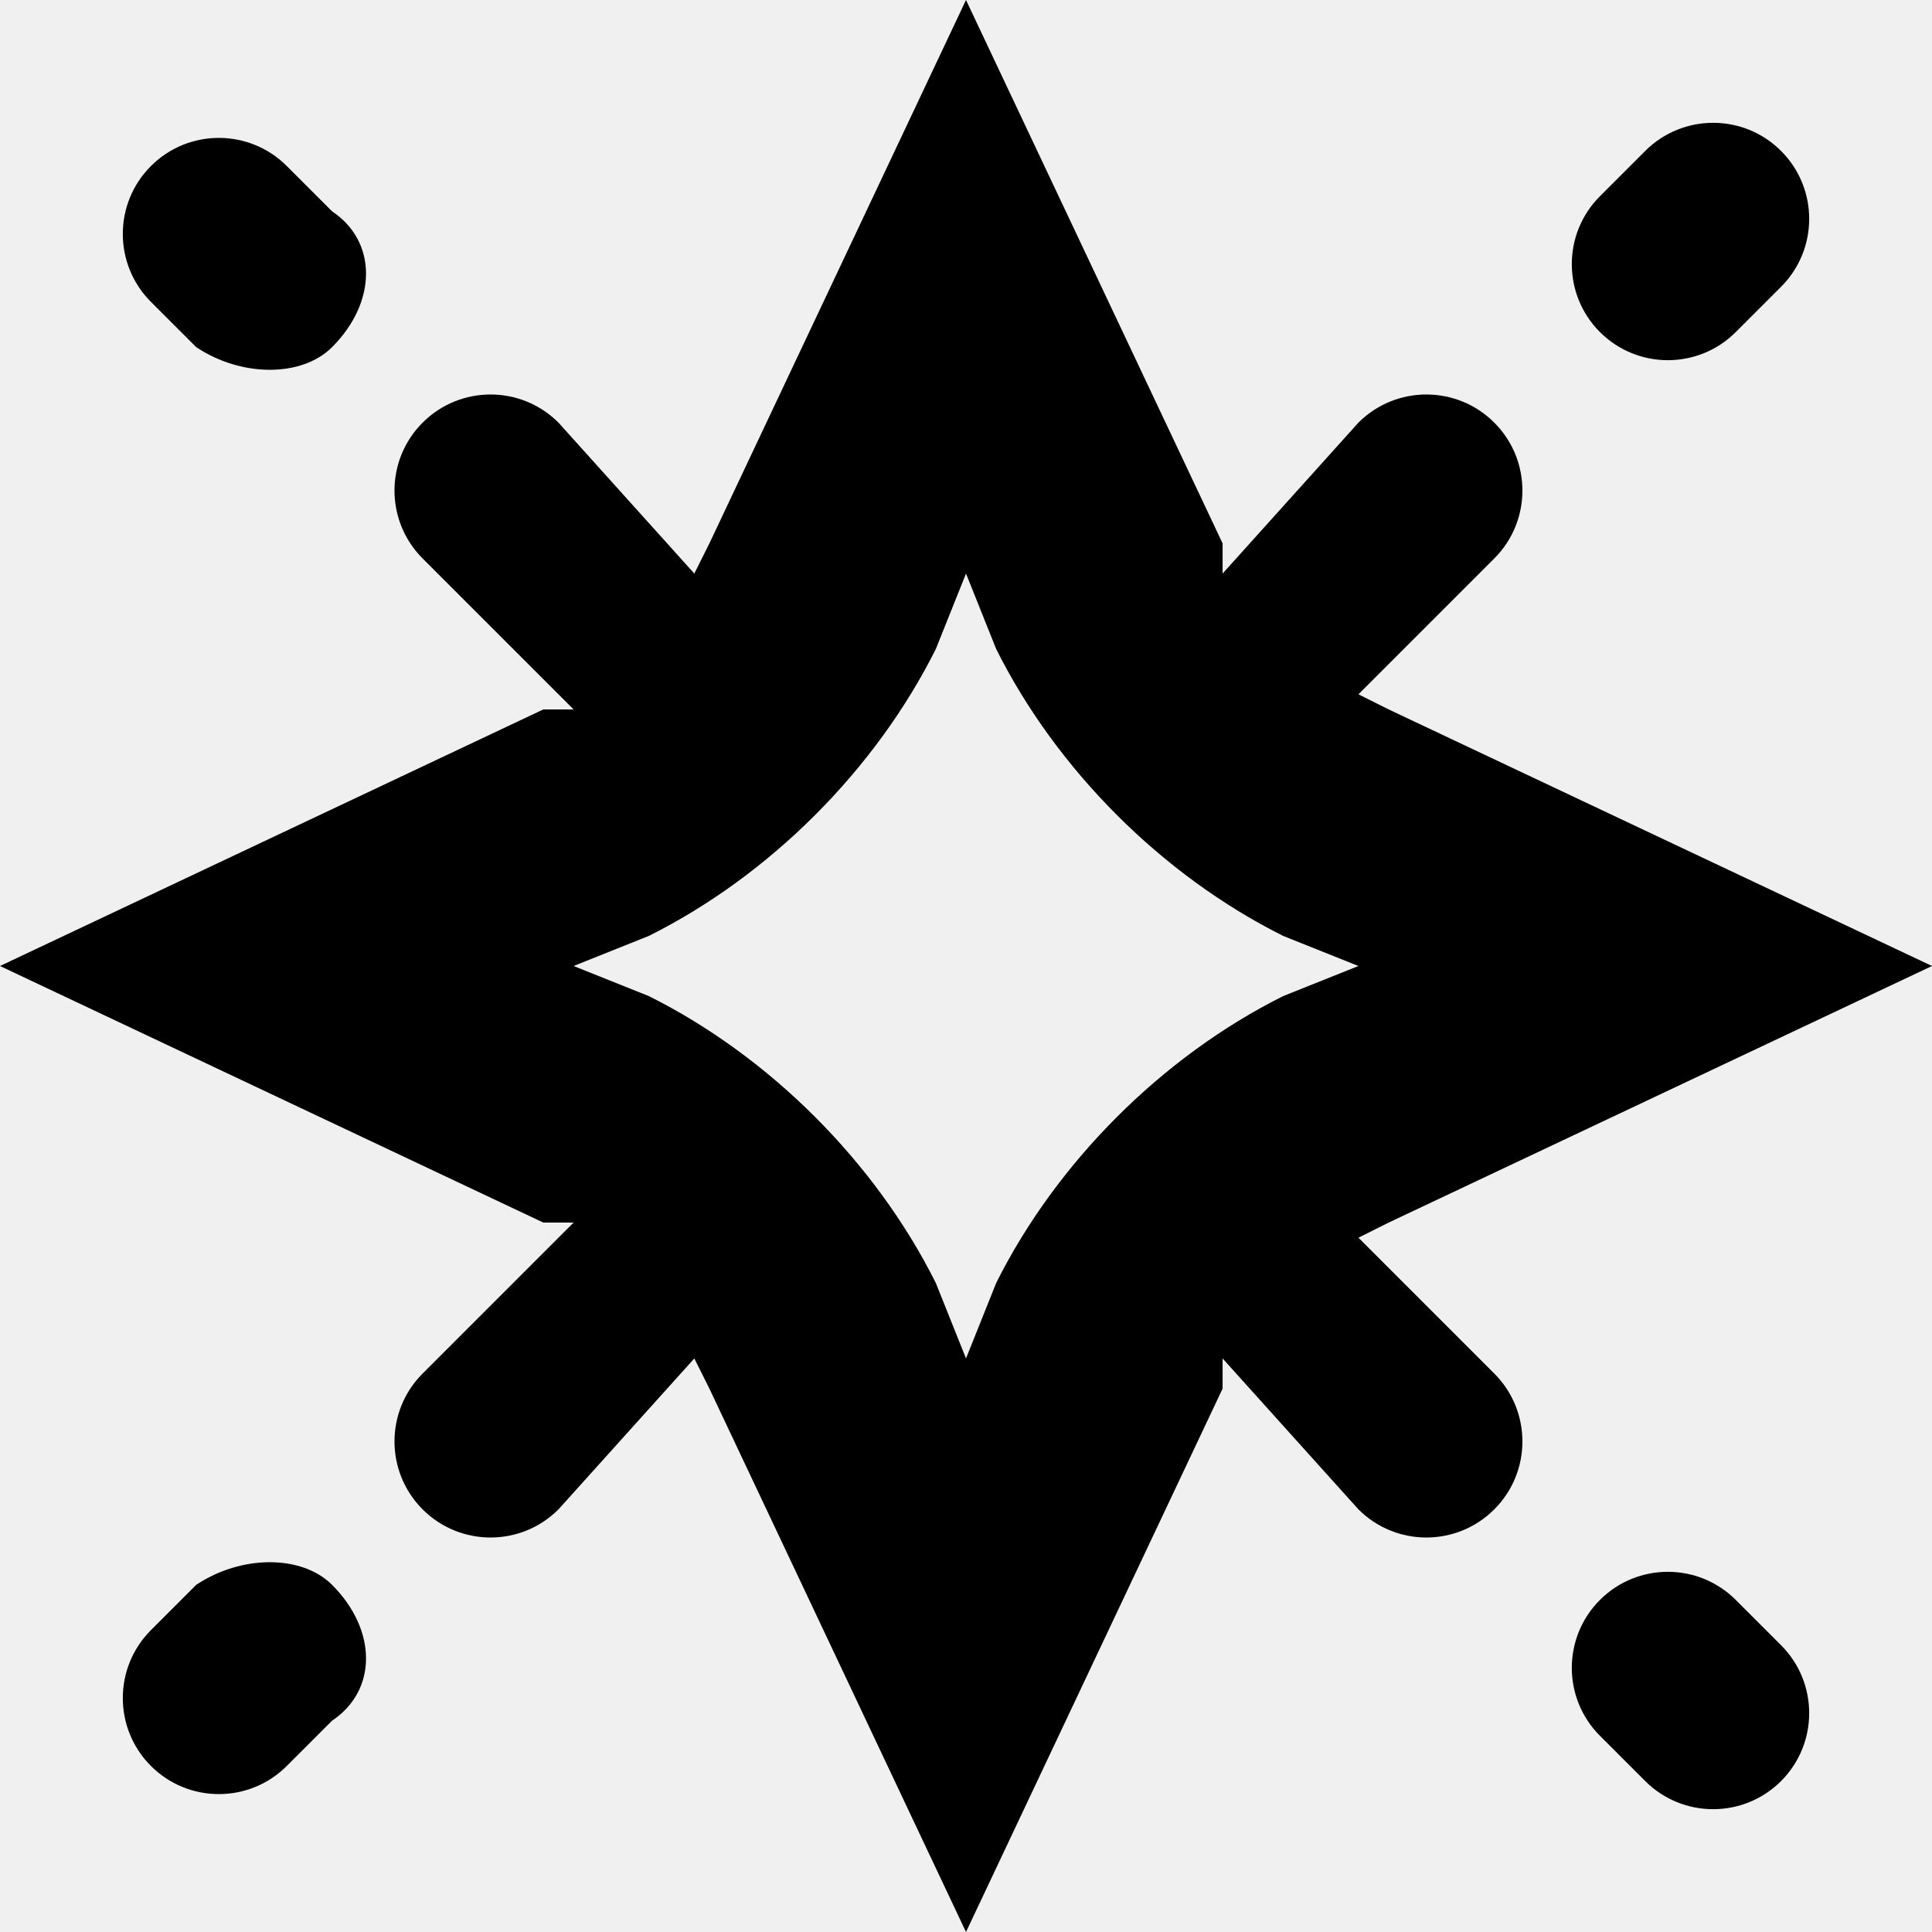
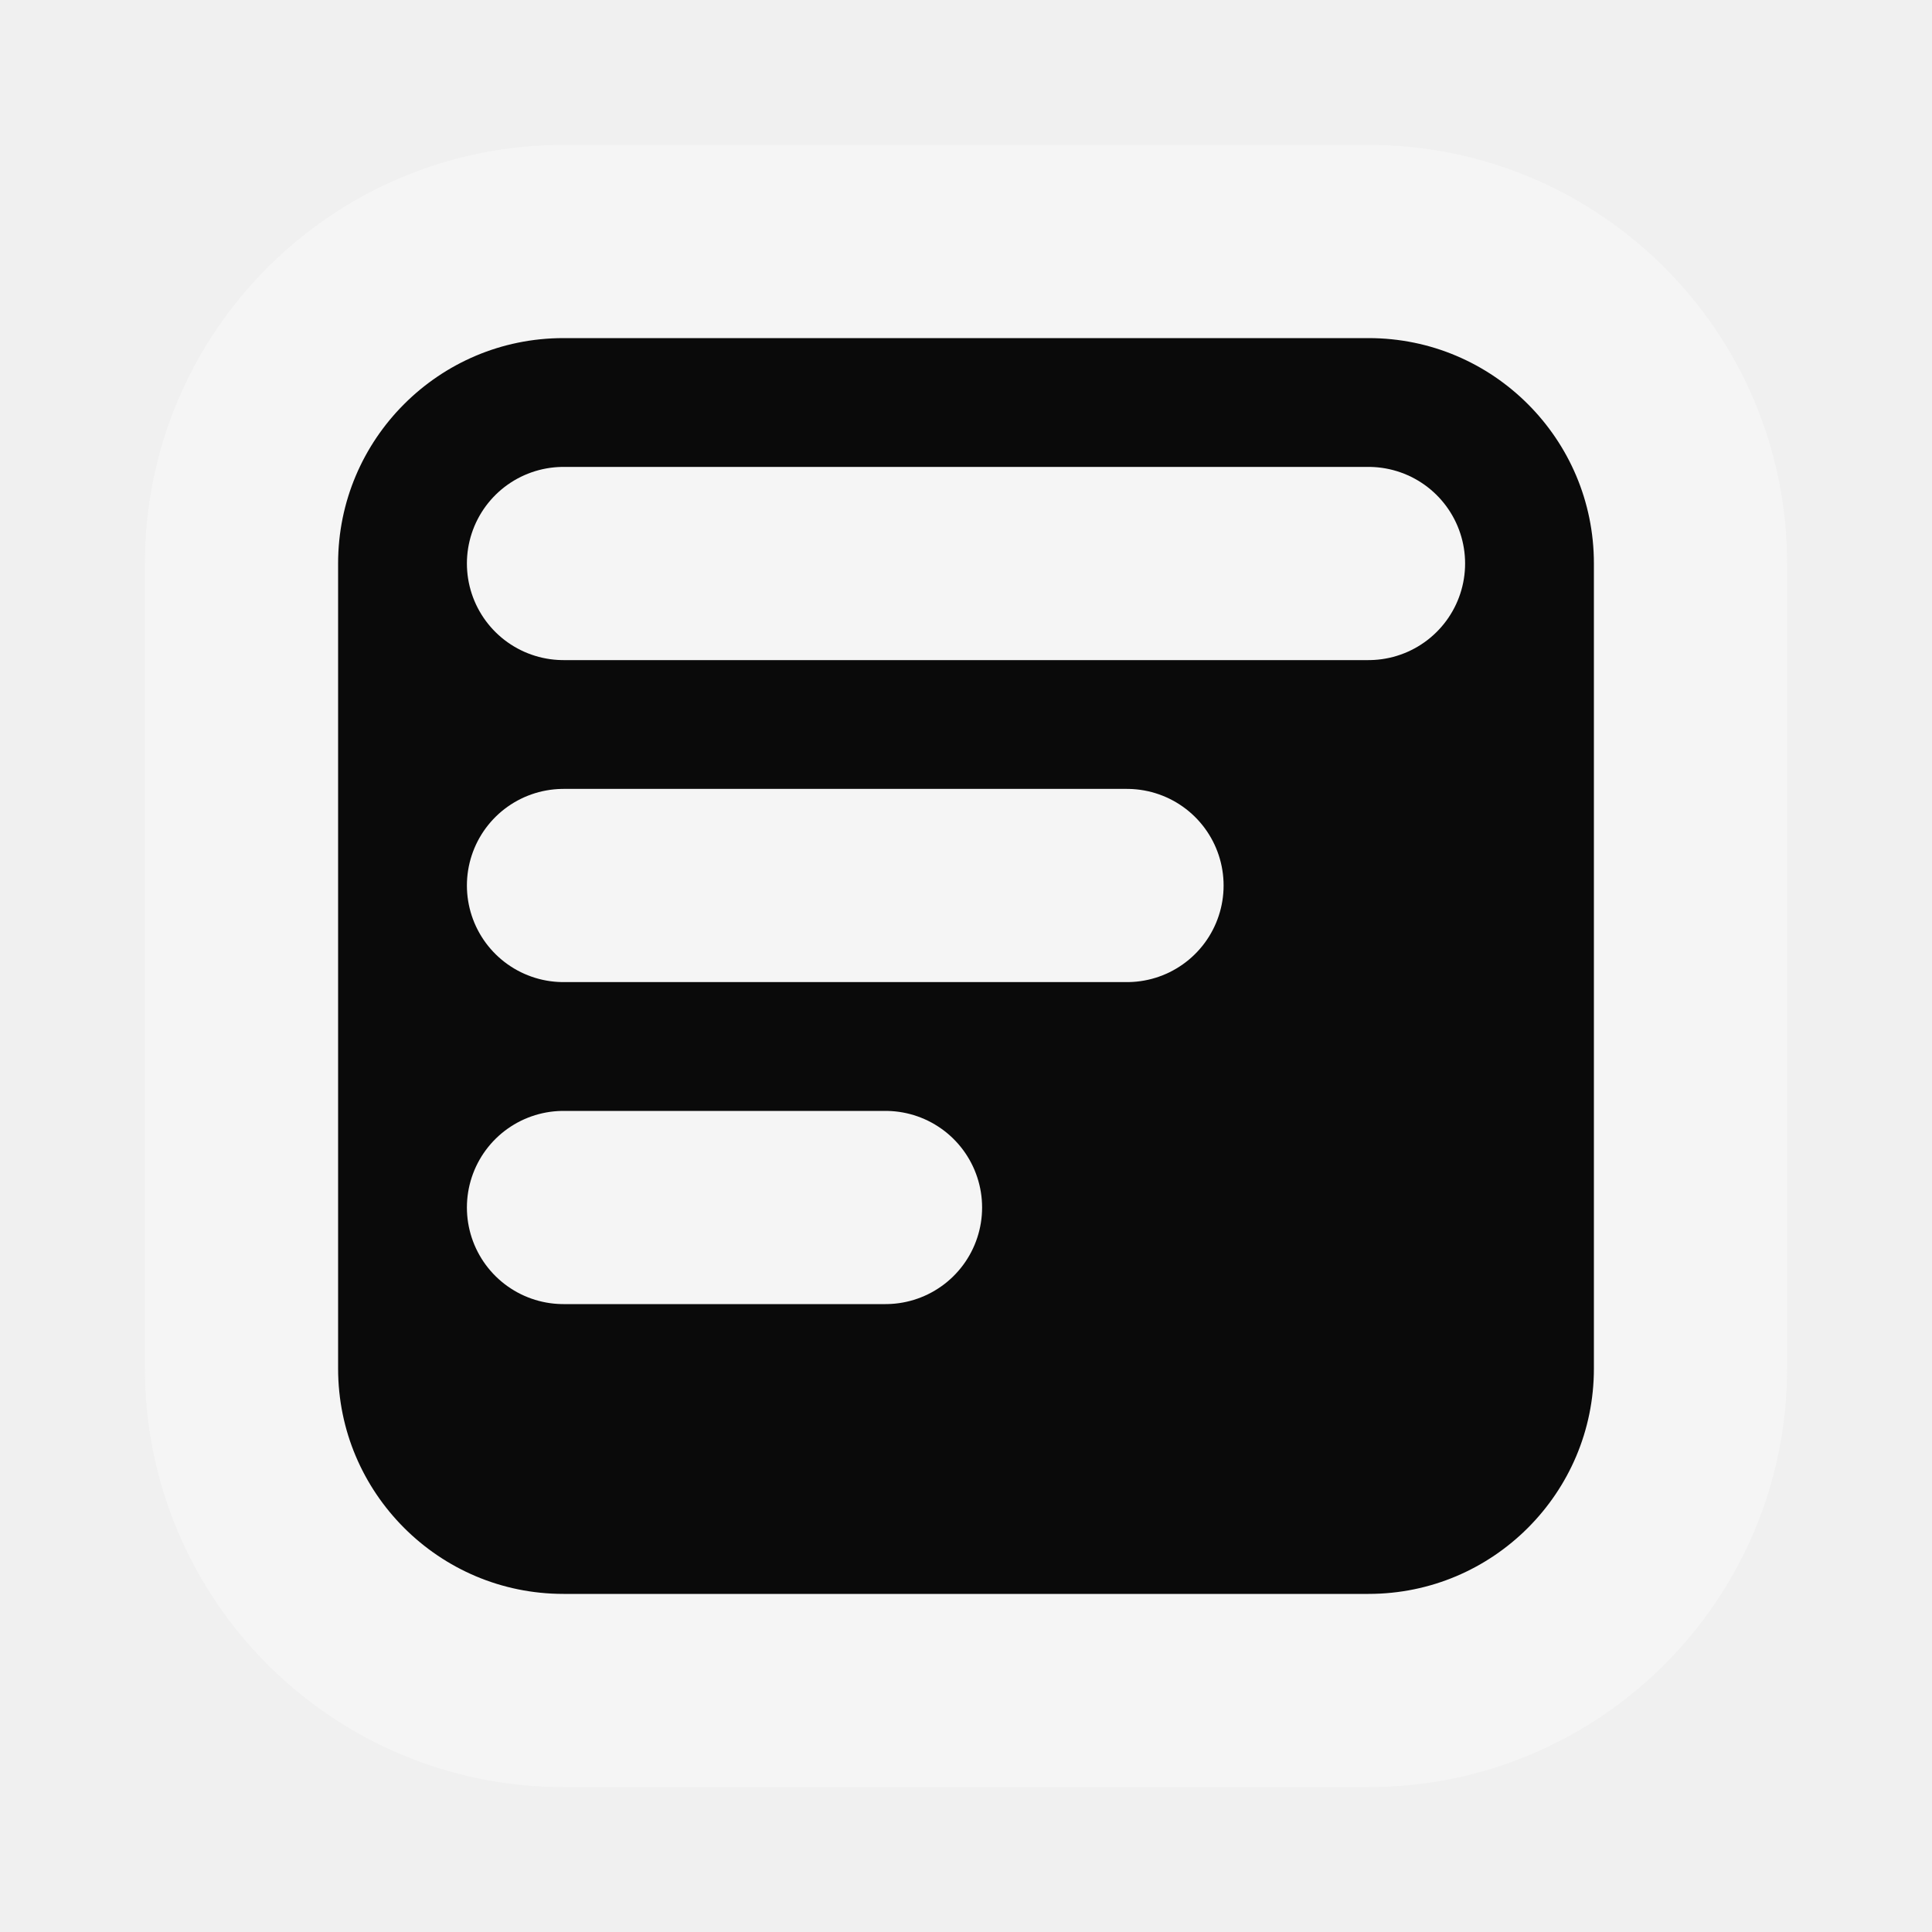
- <svg xmlns="http://www.w3.org/2000/svg" viewBox="0 0 128 128">
-   <path fill-rule="evenodd" d="M81 36 64 0 47 36l-1 2-9-10a6 6 0 0 0-9 9l10 10h-2L0 64l36 17h2L28 91a6 6 0 1 0 9 9l9-10 1 2 17 36 17-36v-2l9 10a6 6 0 1 0 9-9l-9-9 2-1 36-17-36-17-2-1 9-9a6 6 0 1 0-9-9l-9 10v-2Zm-17 2-2 5c-4 8-11 15-19 19l-5 2 5 2c8 4 15 11 19 19l2 5 2-5c4-8 11-15 19-19l5-2-5-2c-8-4-15-11-19-19l-2-5Z" clip-rule="evenodd" />
-   <path d="M118 19a6 6 0 0 0-9-9l-3 3a6 6 0 1 0 9 9l3-3Zm-96 4c-2 2-6 2-9 0l-3-3a6 6 0 1 1 9-9l3 3c3 2 3 6 0 9Zm0 82c-2-2-6-2-9 0l-3 3a6 6 0 1 0 9 9l3-3c3-2 3-6 0-9Zm96 4a6 6 0 0 1-9 9l-3-3a6 6 0 1 1 9-9l3 3Z" />
-   <style>path{fill:#000}@media (prefers-color-scheme:dark){path{fill:#fff}}</style>
+ <svg xmlns="http://www.w3.org/2000/svg" viewBox="0 0 24 24" fill="none" stroke="#f5f5f5" stroke-width="2.4" stroke-linecap="round" stroke-linejoin="round">
+   <rect x="3" y="3" width="18" height="18" rx="4" fill="#0a0a0a" />
+   <path d="M7 15h4" />
+   <path d="M7 11h7" />
+   <path d="M7 7h10" />
</svg>
